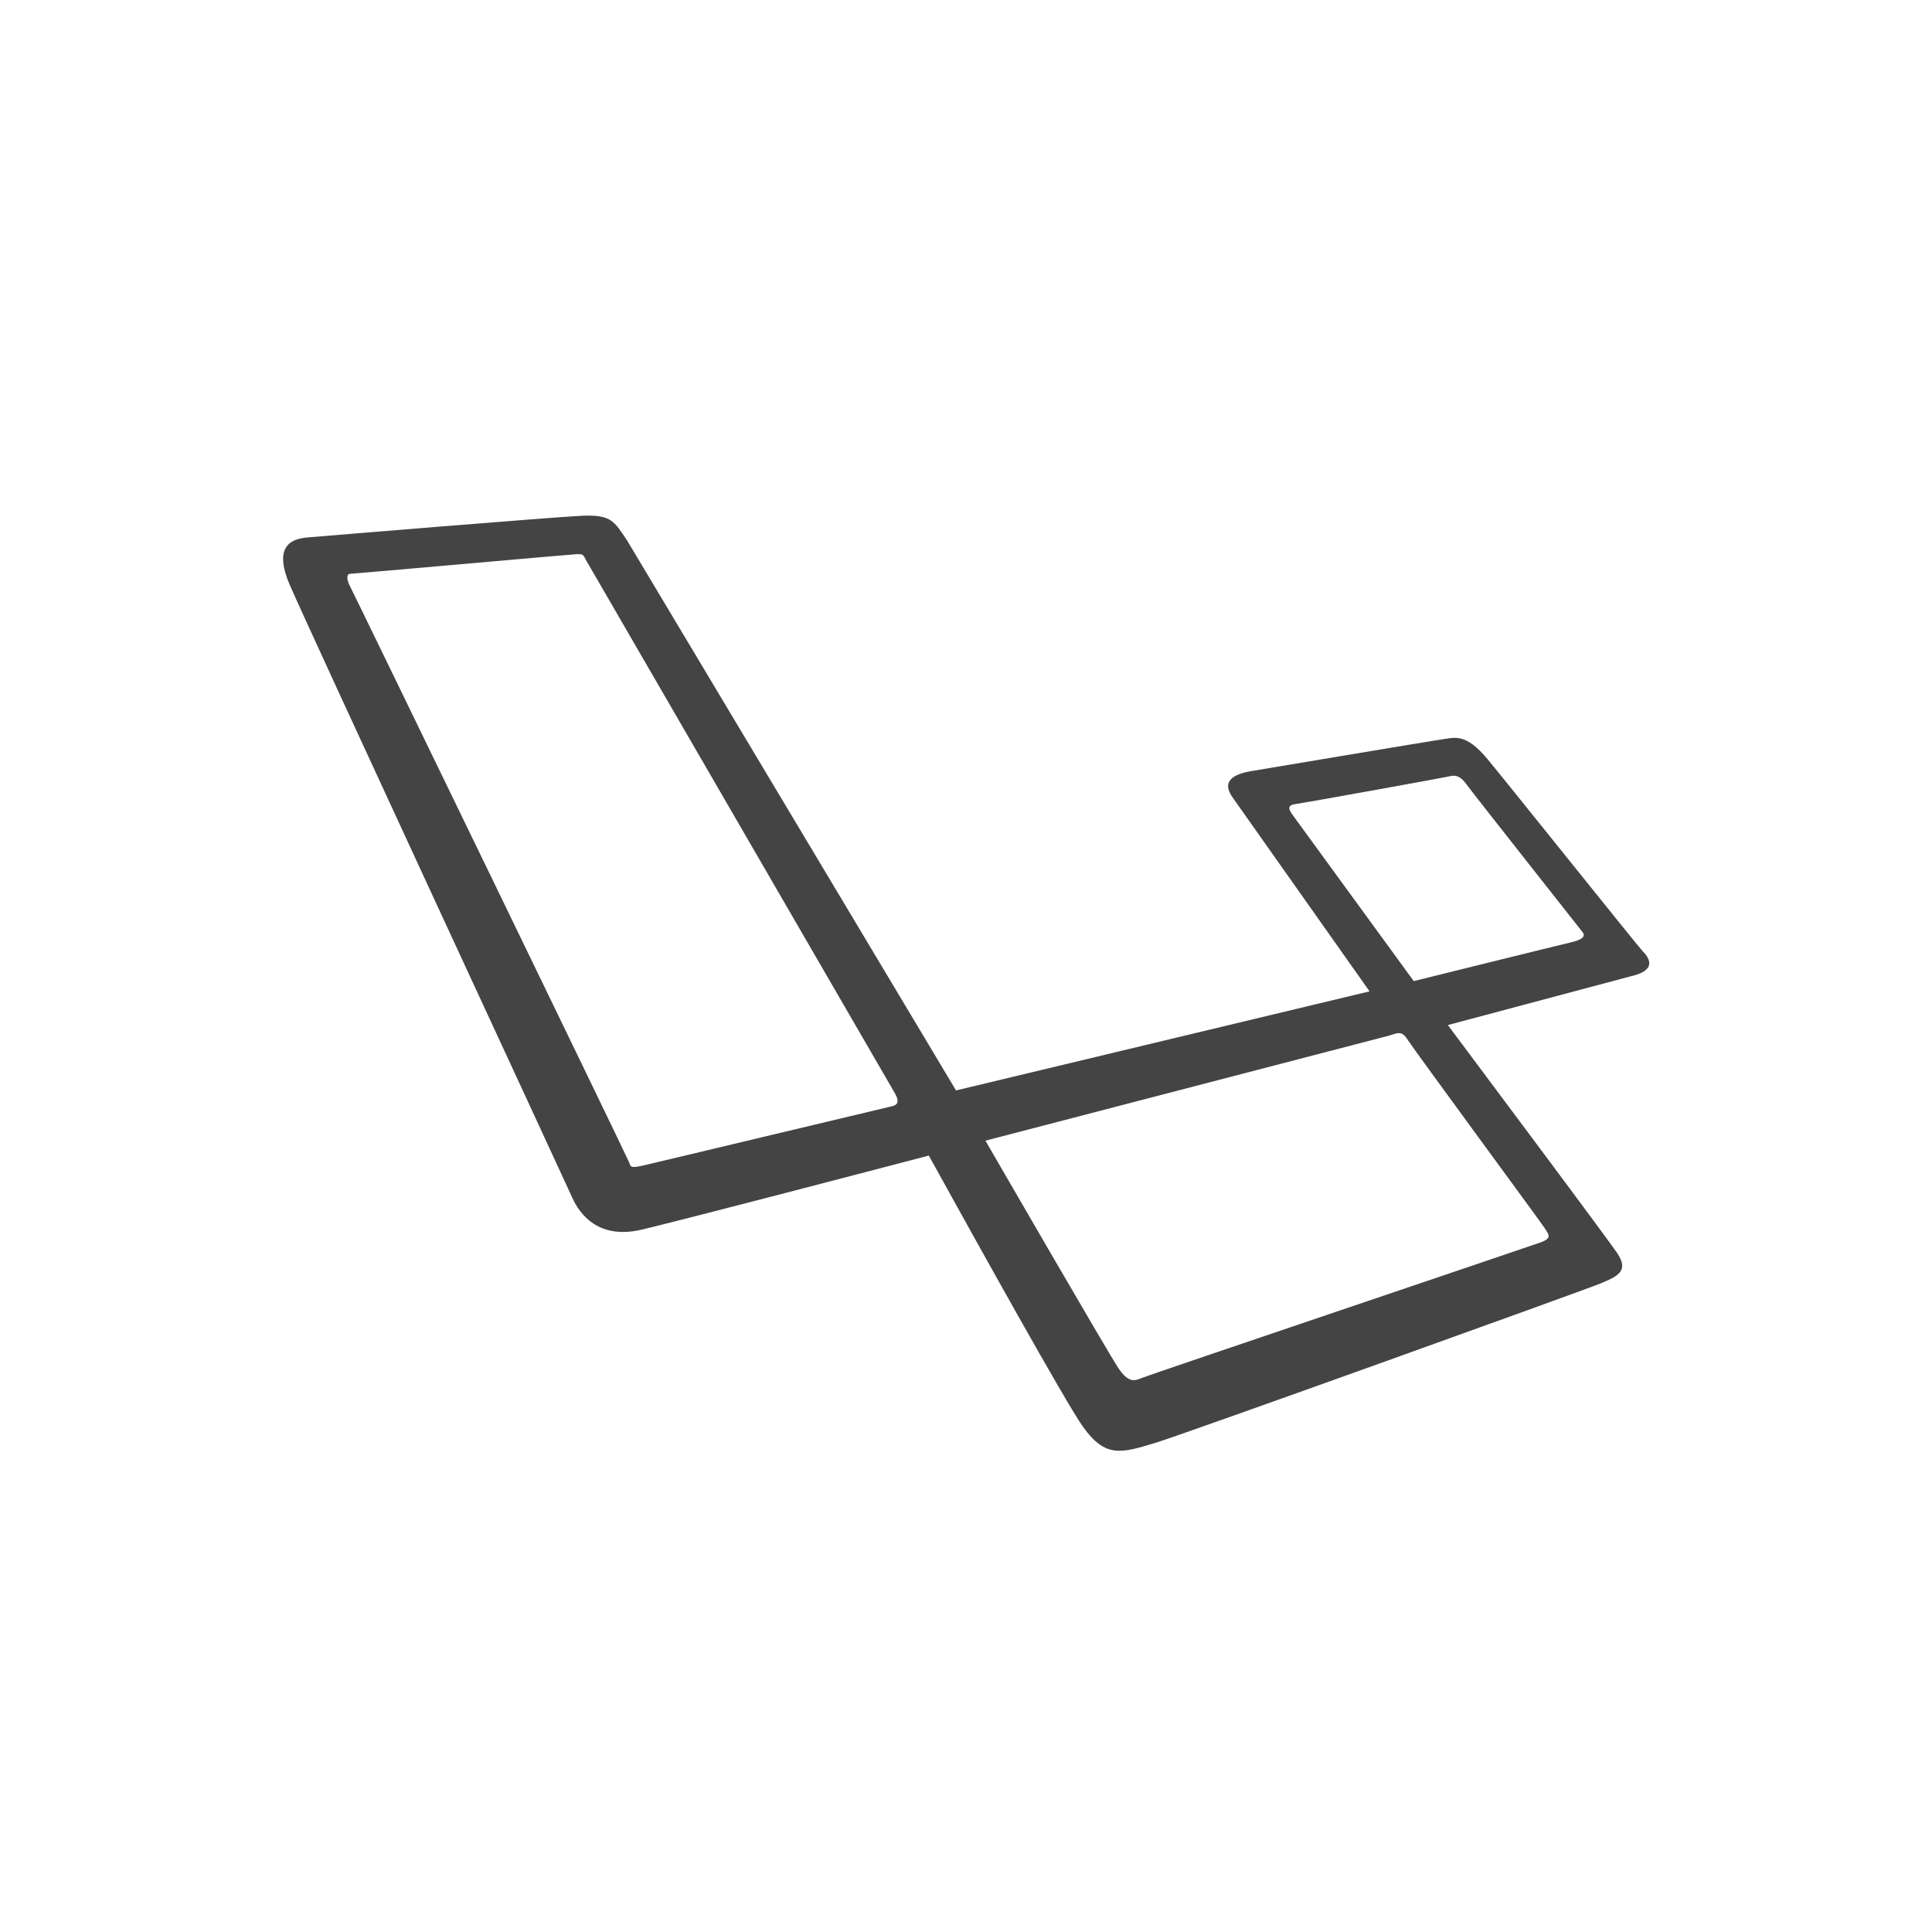
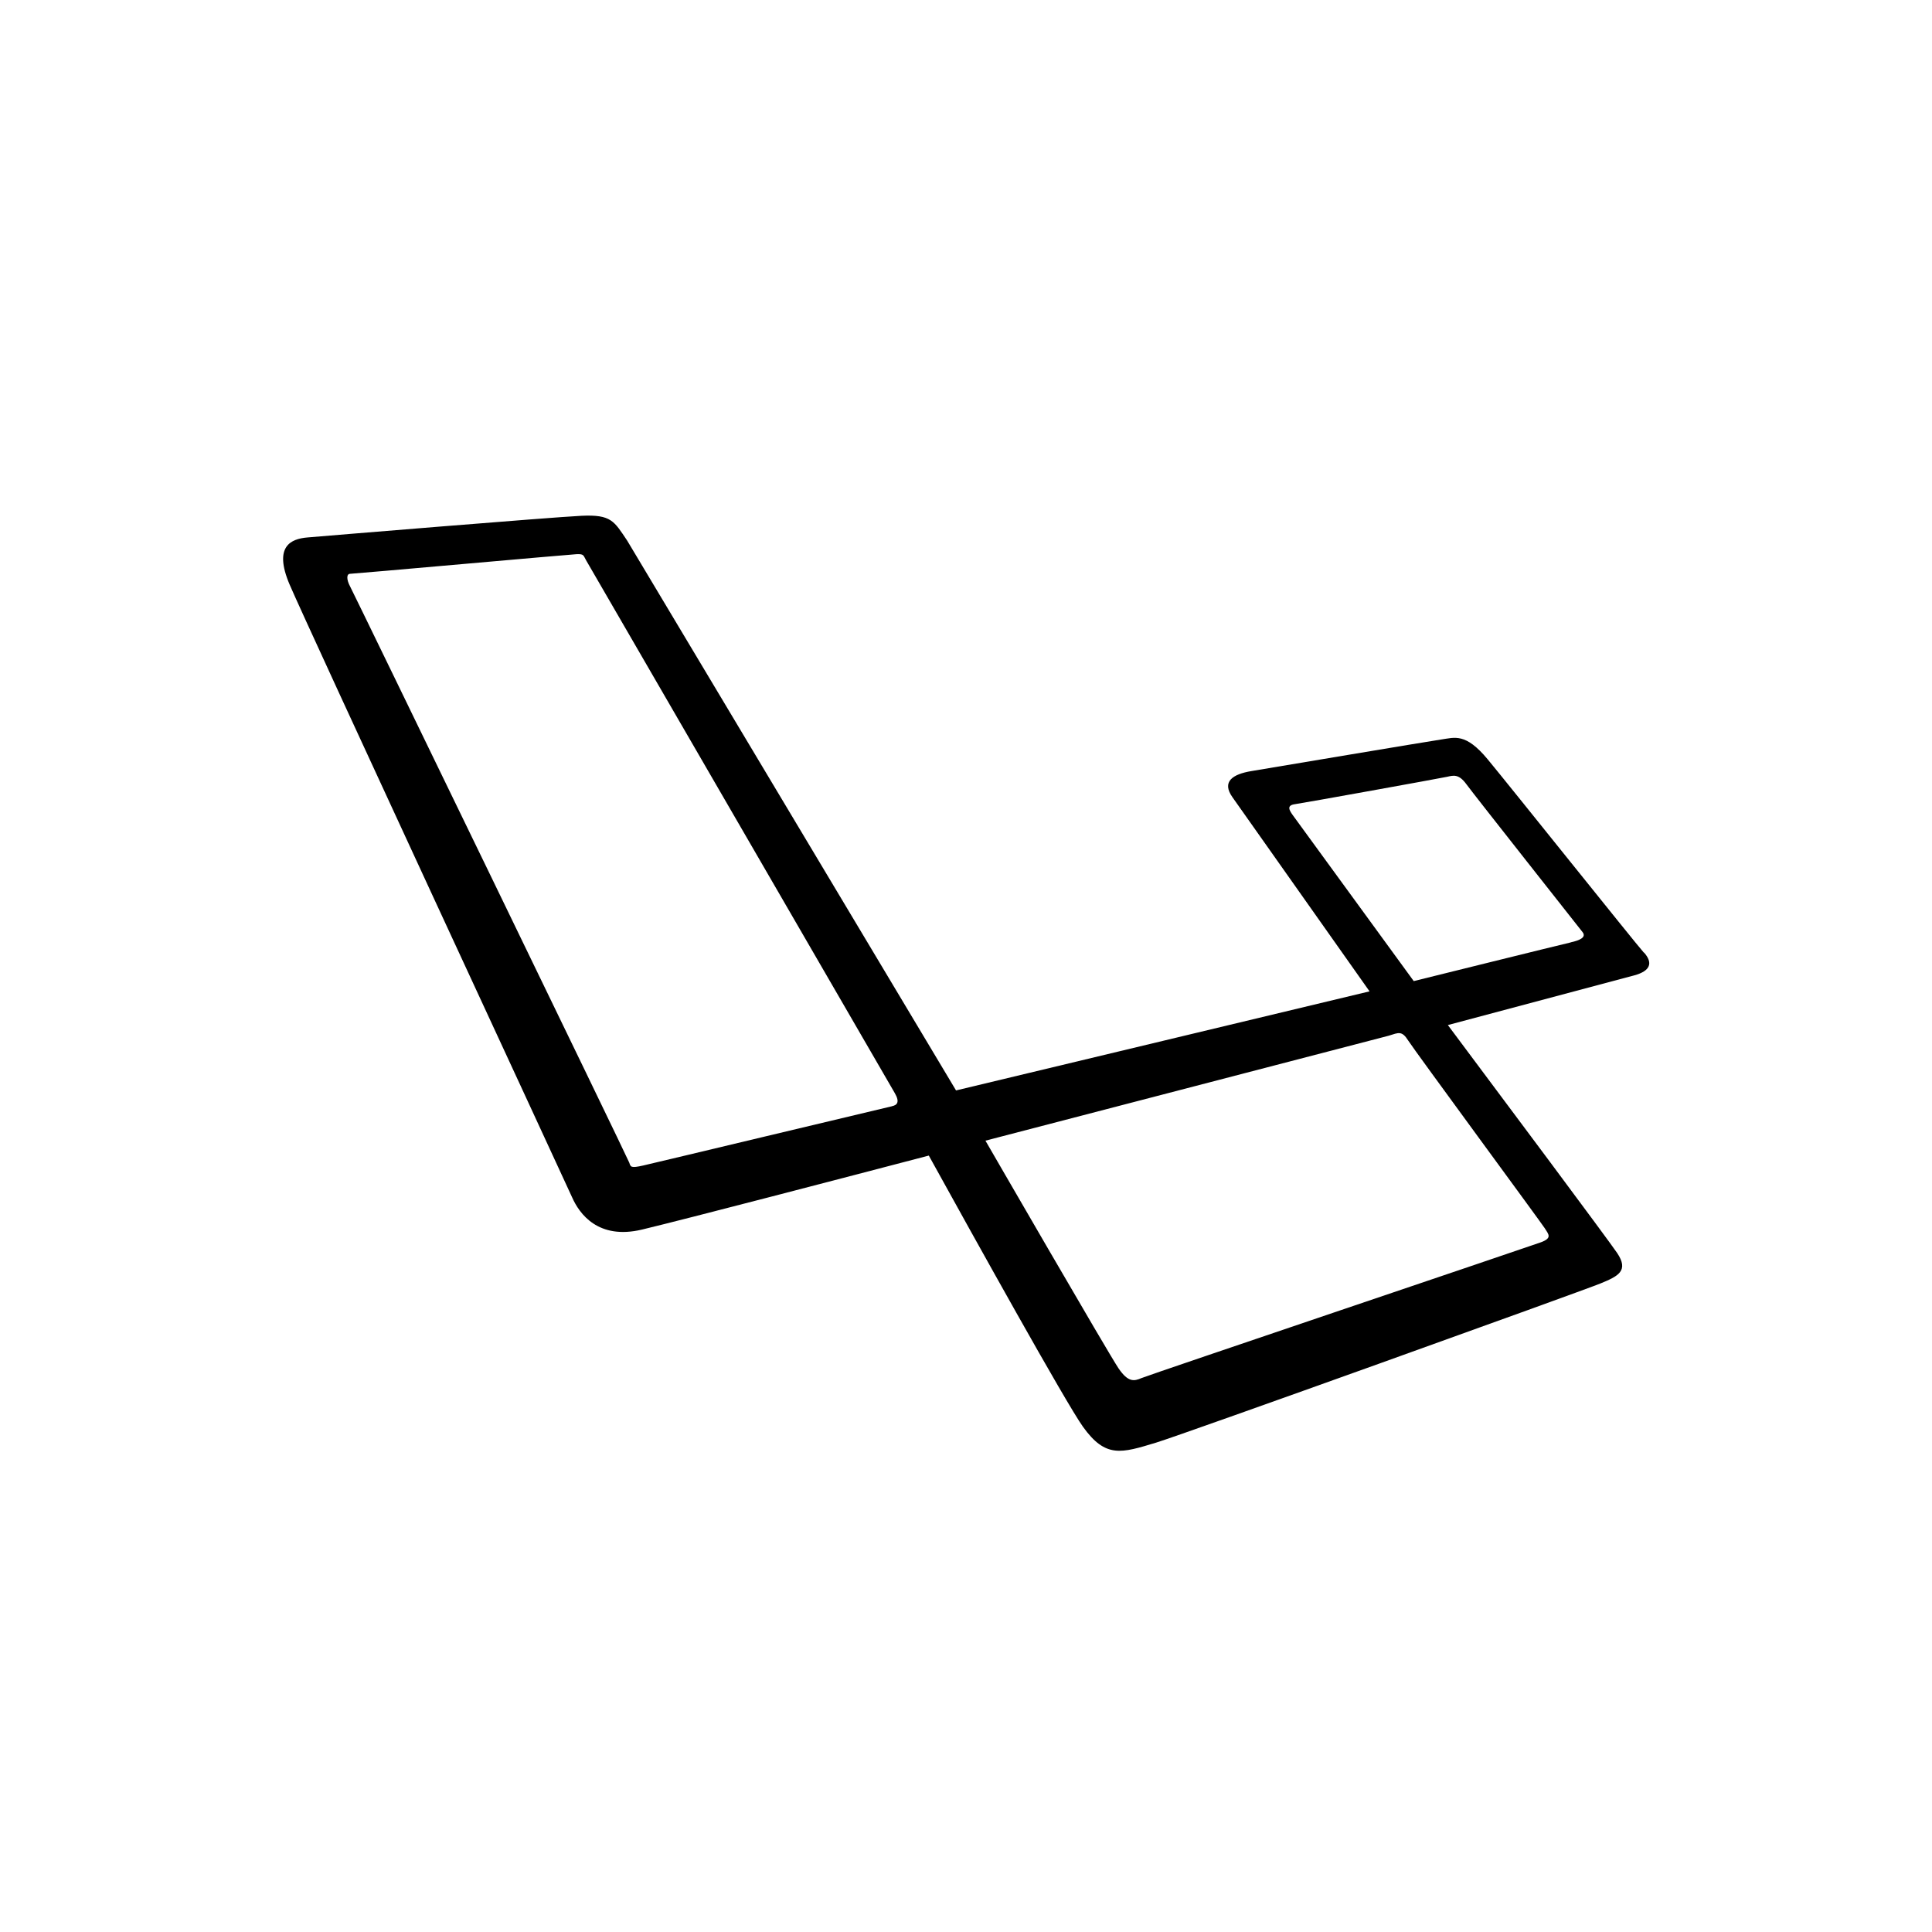
- <svg xmlns="http://www.w3.org/2000/svg" version="1.1" width="32" height="32" viewBox="0 0 32 32">
-   <path fill="#444444" d="M27.226 15.777c-0.15-0.168-2.221-2.761-2.586-3.201s-0.543-0.36-0.767-0.328c-0.225 0.033-2.845 0.473-3.149 0.524s-0.496 0.173-0.309 0.435c0.166 0.233 1.889 2.675 2.269 3.213l-6.849 1.641-5.447-9.107c-0.217-0.322-0.262-0.434-0.755-0.411s-4.273 0.336-4.542 0.359c-0.269 0.023-0.565 0.142-0.295 0.778s4.562 9.885 4.681 10.154 0.431 0.706 1.159 0.531c0.746-0.179 3.334-0.855 4.748-1.225 0.747 1.353 2.271 4.097 2.553 4.491 0.376 0.525 0.635 0.438 1.213 0.263 0.451-0.137 7.056-2.512 7.354-2.634s0.481-0.21 0.28-0.508c-0.148-0.219-1.89-2.553-2.803-3.774 0.625-0.166 2.848-0.758 3.085-0.822 0.276-0.075 0.314-0.21 0.164-0.379zM14.774 18.323c-0.082 0.017-3.918 0.936-4.123 0.982s-0.205 0.023-0.228-0.047-4.561-9.427-4.624-9.544-0.060-0.21 0-0.21c0.060 0 3.623-0.319 3.749-0.325s0.113 0.020 0.159 0.1c0 0 5.026 8.675 5.114 8.827s0.035 0.199-0.047 0.216zM25.59 20.35c0.061 0.096 0.122 0.157-0.070 0.227s-6.493 2.196-6.615 2.249c-0.122 0.053-0.219 0.070-0.376-0.158s-2.207-3.775-2.207-3.775l6.678-1.738c0.166-0.052 0.219-0.087 0.324 0.079s2.205 3.019 2.266 3.115zM26.018 15.609c-0.15 0.033-2.602 0.641-2.602 0.641l-2.006-2.752c-0.056-0.079-0.103-0.159 0.037-0.178s2.419-0.431 2.522-0.454c0.103-0.023 0.192-0.051 0.318 0.122s1.861 2.368 1.926 2.452-0.047 0.136-0.197 0.168z" />
+ <svg xmlns="http://www.w3.org/2000/svg" version="1.1" width="" height="" viewBox="0 0 32 32">
+   <path fill="" d="M27.226 15.777c-0.15-0.168-2.221-2.761-2.586-3.201s-0.543-0.36-0.767-0.328c-0.225 0.033-2.845 0.473-3.149 0.524s-0.496 0.173-0.309 0.435c0.166 0.233 1.889 2.675 2.269 3.213l-6.849 1.641-5.447-9.107c-0.217-0.322-0.262-0.434-0.755-0.411s-4.273 0.336-4.542 0.359c-0.269 0.023-0.565 0.142-0.295 0.778s4.562 9.885 4.681 10.154 0.431 0.706 1.159 0.531c0.746-0.179 3.334-0.855 4.748-1.225 0.747 1.353 2.271 4.097 2.553 4.491 0.376 0.525 0.635 0.438 1.213 0.263 0.451-0.137 7.056-2.512 7.354-2.634s0.481-0.21 0.28-0.508c-0.148-0.219-1.89-2.553-2.803-3.774 0.625-0.166 2.848-0.758 3.085-0.822 0.276-0.075 0.314-0.21 0.164-0.379zM14.774 18.323c-0.082 0.017-3.918 0.936-4.123 0.982s-0.205 0.023-0.228-0.047-4.561-9.427-4.624-9.544-0.060-0.21 0-0.21c0.060 0 3.623-0.319 3.749-0.325s0.113 0.020 0.159 0.1c0 0 5.026 8.675 5.114 8.827s0.035 0.199-0.047 0.216zM25.59 20.35c0.061 0.096 0.122 0.157-0.070 0.227s-6.493 2.196-6.615 2.249c-0.122 0.053-0.219 0.070-0.376-0.158s-2.207-3.775-2.207-3.775l6.678-1.738c0.166-0.052 0.219-0.087 0.324 0.079s2.205 3.019 2.266 3.115zM26.018 15.609c-0.15 0.033-2.602 0.641-2.602 0.641l-2.006-2.752c-0.056-0.079-0.103-0.159 0.037-0.178s2.419-0.431 2.522-0.454c0.103-0.023 0.192-0.051 0.318 0.122s1.861 2.368 1.926 2.452-0.047 0.136-0.197 0.168z" />
</svg>
